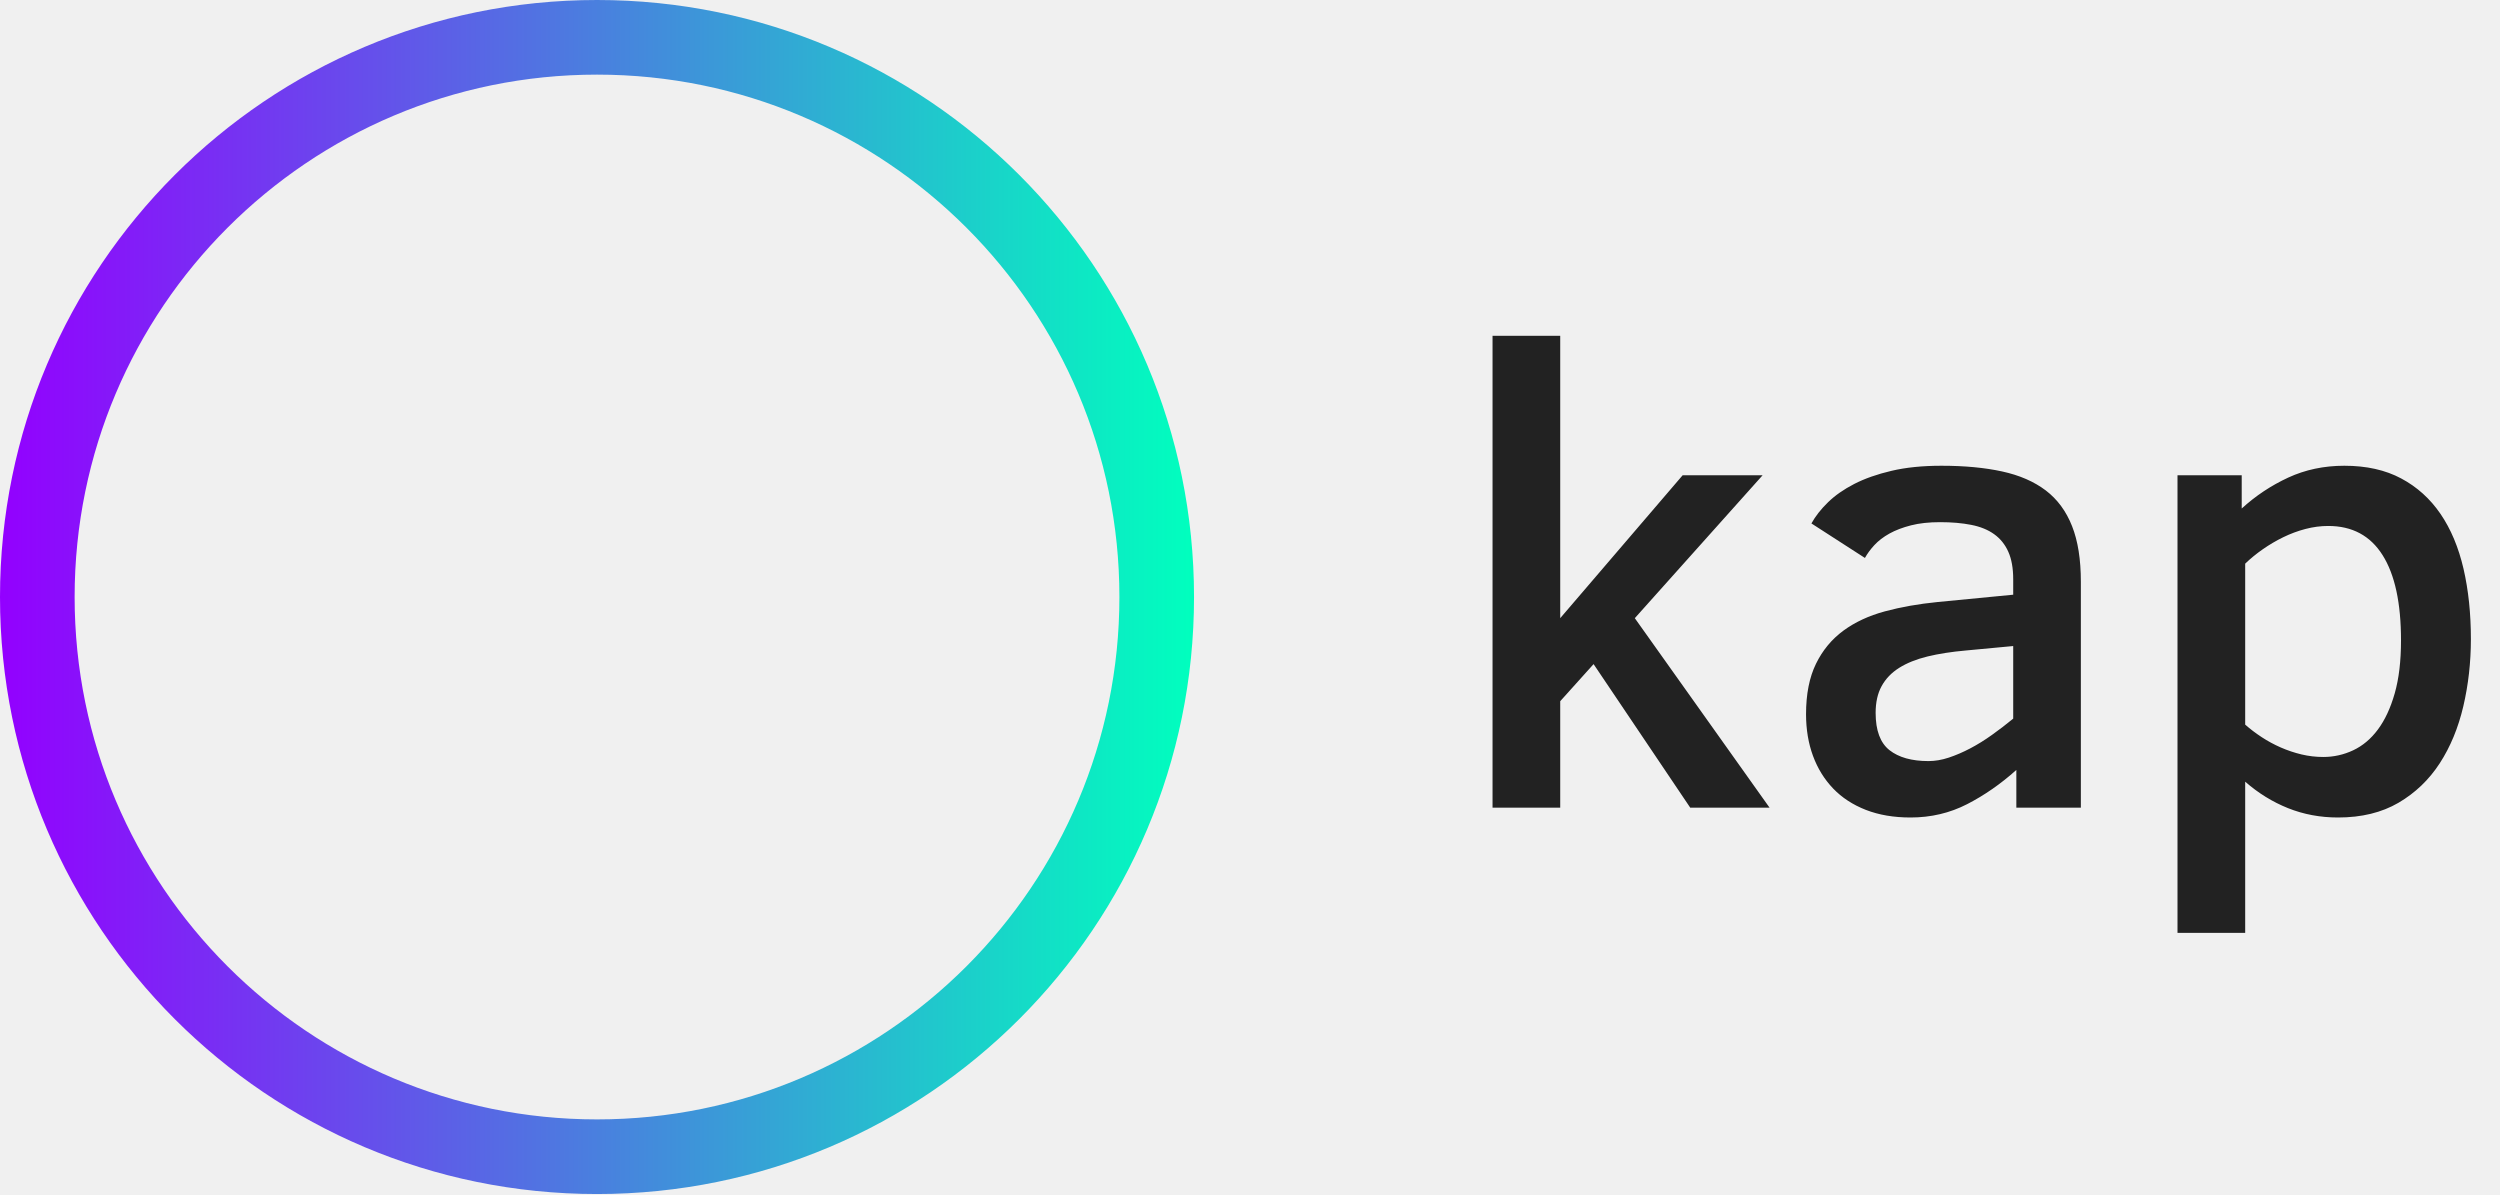
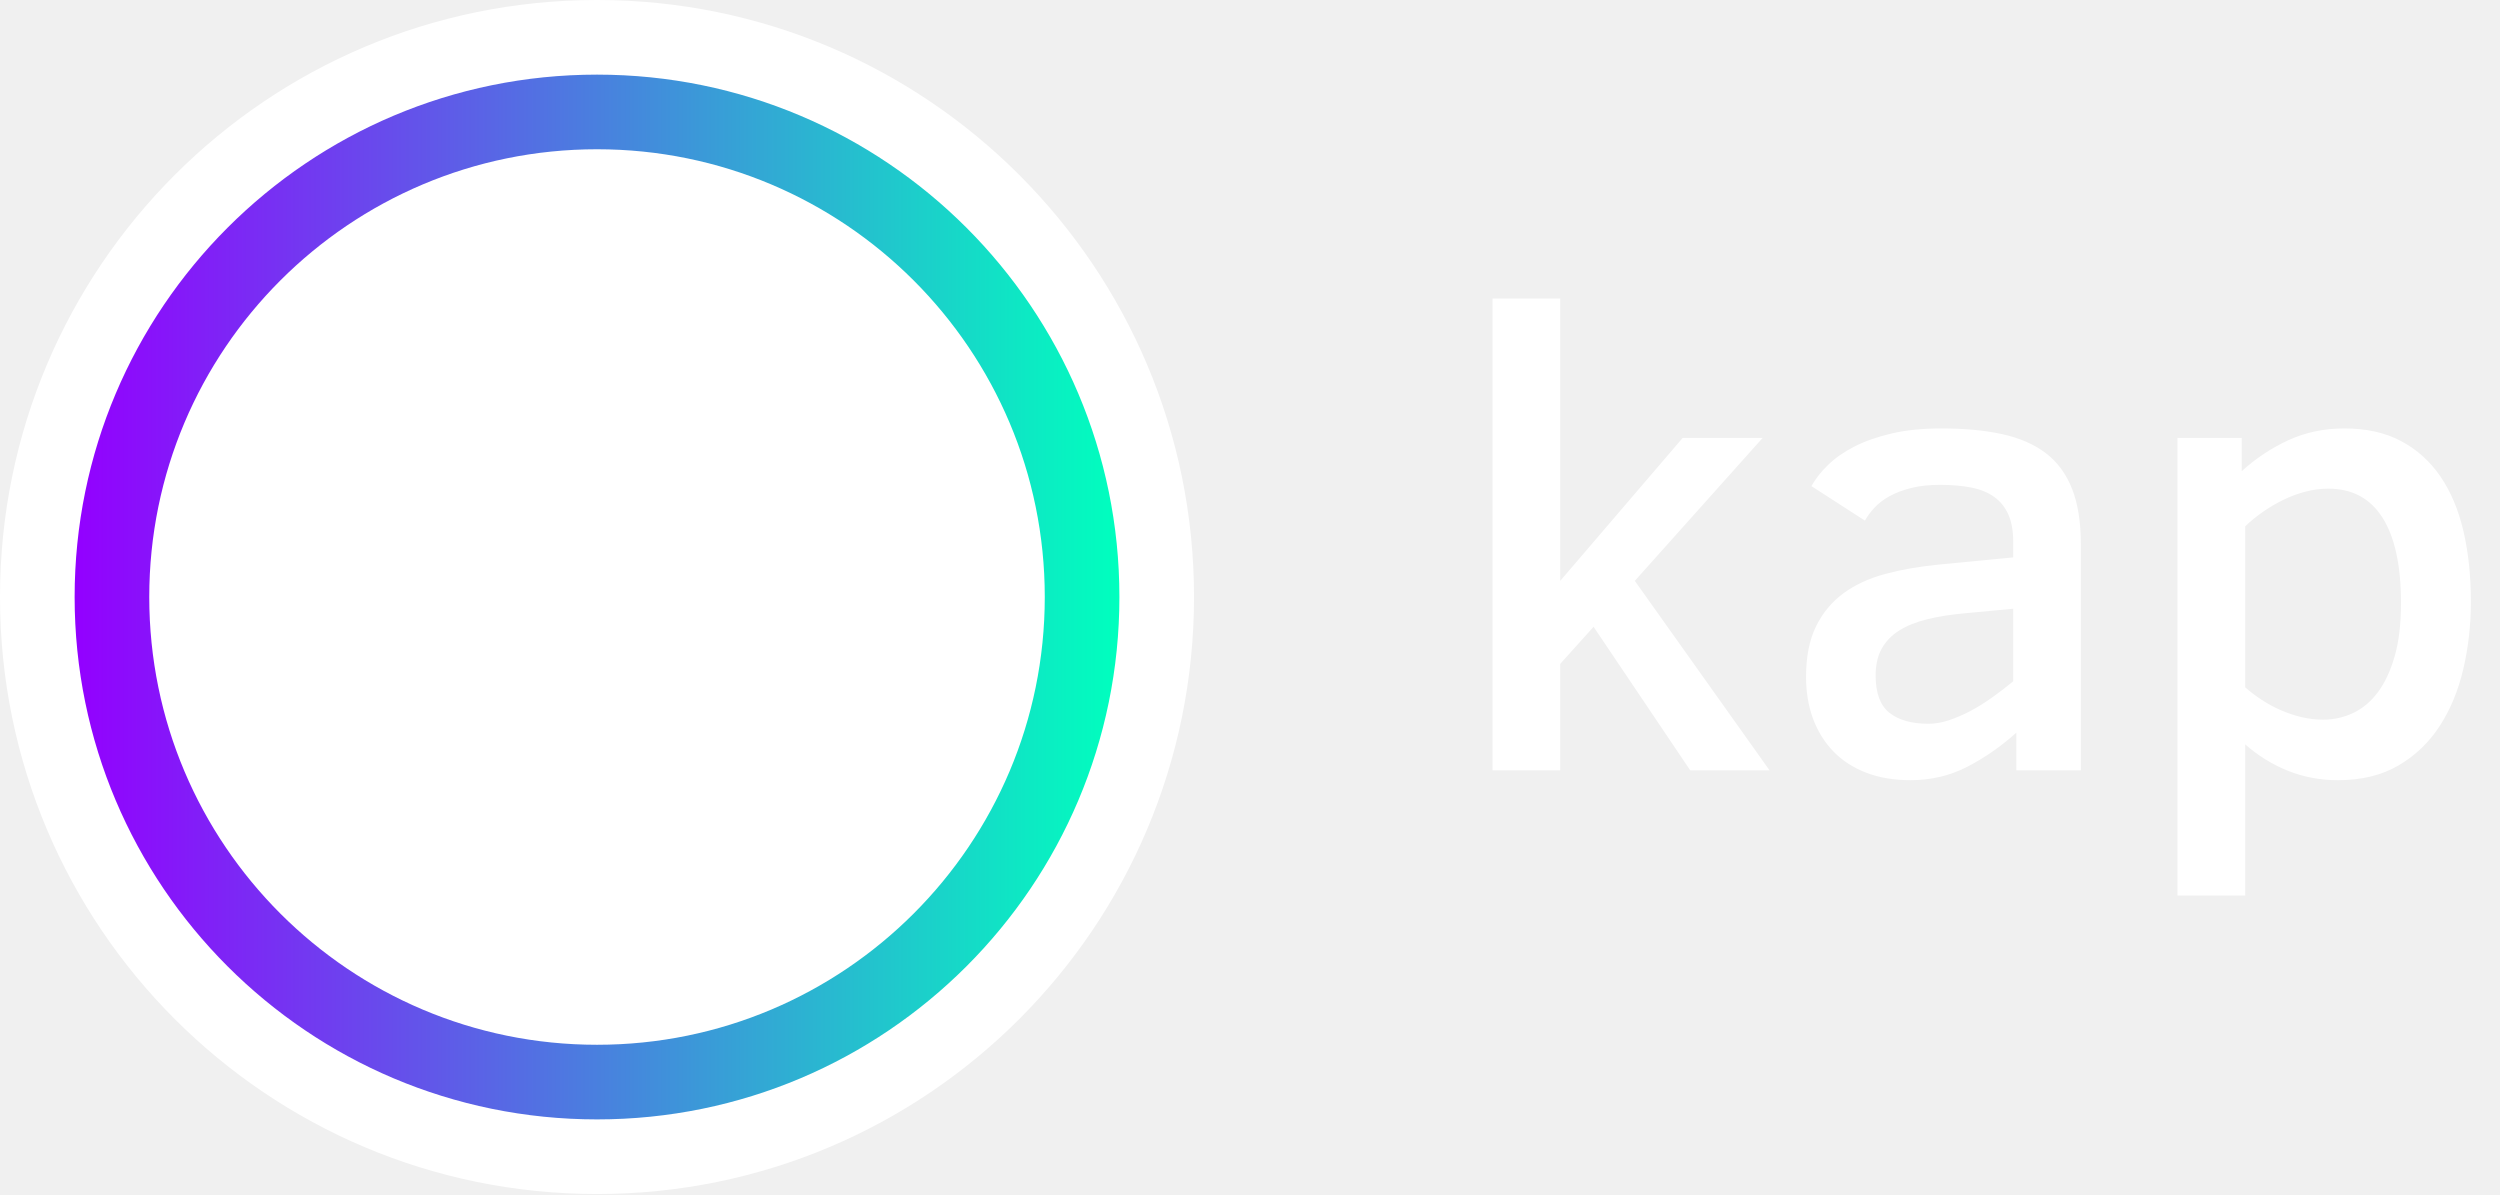
- <svg xmlns="http://www.w3.org/2000/svg" xmlns:xlink="http://www.w3.org/1999/xlink" width="67" height="32" viewBox="0 0 67 32">
+ <svg xmlns="http://www.w3.org/2000/svg" width="67px" height="32px" viewBox="0 0 67 32" version="1.1">
  <defs>
-     <linearGradient id="b" x1="0%" y1="50%" y2="50%">
+     <linearGradient x1="0%" y1="50%" x2="100%" y2="50%" id="linearGradient-1">
      <stop stop-color="#9300FF" offset="0%" />
      <stop stop-color="#00FFBE" offset="100%" />
    </linearGradient>
-     <path id="a" d="M16,32 C24.837,32 32,24.837 32,16 C32,7.163 24.837,0 16,0 C7.163,0 0,7.163 0,16 C0,24.837 7.163,32 16,32 Z M16,30 C23.732,30 30,23.732 30,16 C30,8.268 23.732,2 16,2 C8.268,2 2,8.268 2,16 C2,23.732 8.268,30 16,30 Z" />
  </defs>
-   <g fill="none" fill-rule="evenodd">
-     <use fill="url(#b)" xlink:href="#a" />
-     <path fill="#222222" d="M45.298,21.645 L42.708,17.798 L41.814,18.792 L41.814,21.645 L40,21.645 L40,9 L41.814,9 L41.814,16.567 L45.095,12.737 L47.238,12.737 L43.813,16.567 L47.424,21.645 L45.298,21.645 Z M54.038,21.645 L54.038,20.635 C53.622,21.008 53.182,21.314 52.718,21.552 C52.254,21.79 51.749,21.909 51.203,21.909 C50.753,21.909 50.354,21.841 50.005,21.705 C49.657,21.569 49.364,21.378 49.128,21.132 C48.892,20.885 48.712,20.594 48.588,20.257 C48.464,19.92 48.402,19.548 48.402,19.14 C48.402,18.602 48.491,18.152 48.668,17.79 C48.845,17.427 49.09,17.132 49.402,16.902 C49.714,16.673 50.086,16.5 50.516,16.384 C50.946,16.268 51.417,16.185 51.929,16.134 L53.954,15.938 L53.954,15.522 C53.954,15.228 53.91,14.983 53.823,14.788 C53.736,14.592 53.609,14.435 53.443,14.316 C53.277,14.197 53.072,14.114 52.827,14.066 C52.583,14.018 52.306,13.994 51.996,13.994 C51.698,13.994 51.438,14.022 51.216,14.079 C50.994,14.135 50.801,14.209 50.638,14.299 C50.475,14.39 50.34,14.493 50.233,14.609 C50.126,14.725 50.042,14.84 49.98,14.953 L48.546,14.028 C48.653,13.835 48.8,13.647 48.989,13.463 C49.177,13.279 49.412,13.115 49.693,12.97 C49.974,12.826 50.308,12.708 50.693,12.618 C51.078,12.527 51.524,12.482 52.03,12.482 C52.649,12.482 53.191,12.533 53.658,12.635 C54.125,12.737 54.515,12.907 54.827,13.144 C55.139,13.382 55.374,13.701 55.531,14.1 C55.689,14.499 55.767,14.996 55.767,15.59 L55.767,21.645 L54.038,21.645 Z M53.954,17.314 L52.688,17.433 C52.3,17.467 51.956,17.521 51.655,17.594 C51.354,17.668 51.101,17.77 50.895,17.9 C50.69,18.03 50.534,18.193 50.427,18.389 C50.32,18.584 50.267,18.823 50.267,19.106 C50.267,19.576 50.391,19.909 50.638,20.104 C50.886,20.299 51.234,20.397 51.684,20.397 C51.859,20.397 52.04,20.366 52.228,20.304 C52.417,20.241 52.608,20.159 52.802,20.057 C52.996,19.955 53.19,19.835 53.384,19.696 C53.578,19.558 53.768,19.412 53.954,19.259 L53.954,17.314 Z M66.22,17.127 C66.22,17.75 66.152,18.35 66.017,18.928 C65.882,19.505 65.671,20.015 65.385,20.456 C65.098,20.898 64.729,21.251 64.28,21.514 C63.83,21.777 63.29,21.909 62.66,21.909 C62.182,21.909 61.735,21.825 61.318,21.658 C60.902,21.491 60.52,21.255 60.171,20.949 L60.171,25 L58.357,25 L58.357,12.737 L60.078,12.737 L60.078,13.628 C60.449,13.289 60.864,13.013 61.323,12.8 C61.781,12.588 62.283,12.482 62.828,12.482 C63.419,12.482 63.927,12.595 64.351,12.822 C64.776,13.048 65.127,13.365 65.406,13.773 C65.684,14.18 65.889,14.67 66.022,15.242 C66.154,15.814 66.22,16.442 66.22,17.127 L66.22,17.127 Z M64.347,17.161 C64.347,16.159 64.182,15.398 63.853,14.877 C63.524,14.356 63.039,14.096 62.398,14.096 C62.196,14.096 61.992,14.122 61.787,14.176 C61.581,14.23 61.383,14.304 61.192,14.397 C61.001,14.49 60.818,14.598 60.643,14.72 C60.469,14.841 60.312,14.97 60.171,15.106 L60.171,19.42 C60.306,19.539 60.454,19.651 60.614,19.756 C60.774,19.861 60.944,19.953 61.124,20.032 C61.304,20.111 61.49,20.173 61.681,20.219 C61.872,20.264 62.066,20.287 62.263,20.287 C62.544,20.287 62.812,20.227 63.065,20.108 C63.318,19.989 63.539,19.804 63.727,19.552 C63.915,19.3 64.066,18.977 64.178,18.584 C64.291,18.19 64.347,17.716 64.347,17.161 L64.347,17.161 Z" />
+   <g id="Landing" stroke="none" stroke-width="1" fill="none" fill-rule="evenodd">
+     <g id="Desktop-HD" transform="translate(-249, -24)">
+       <g id="Header" transform="translate(-7, -8)">
+         <g id="kap-logo" transform="translate(256, 32)">
+           <path d="M16,32 C24.837,32 32,24.837 32,16 C32,7.163 24.837,0 16,0 C7.163,0 0,7.163 0,16 C0,24.837 7.163,32 16,32" id="Circle" fill="#FFFFFF" />
+           <path d="M16,30 C23.732,30 30,23.732 30,16 C30,8.268 23.732,2 16,2 C8.268,2 2,8.268 2,16 C2,23.732 8.268,30 16,30 Z M16,28 C22.627,28 28,22.627 28,16 C28,9.373 22.627,4 16,4 C9.373,4 4,9.373 4,16 C4,22.627 9.373,28 16,28 Z" id="Glyph" fill="url(#linearGradient-1)" />
+           <path d="M45.298,20.645 L42.708,16.798 L41.814,17.792 L41.814,20.645 L40,20.645 L40,8 L41.814,8 L41.814,15.567 L45.095,11.737 L47.238,11.737 L43.813,15.567 L47.424,20.645 L45.298,20.645 Z M54.038,20.645 L54.038,19.635 C53.622,20.008 53.182,20.314 52.718,20.552 C52.254,20.79 51.749,20.909 51.203,20.909 C50.753,20.909 50.354,20.841 50.005,20.705 C49.657,20.569 49.364,20.378 49.128,20.132 C48.892,19.885 48.712,19.594 48.588,19.257 C48.464,18.92 48.402,18.548 48.402,18.14 C48.402,17.602 48.491,17.152 48.668,16.79 C48.845,16.427 49.09,16.132 49.402,15.902 C49.714,15.673 50.086,15.5 50.516,15.384 C50.946,15.268 51.417,15.185 51.929,15.134 L53.954,14.938 L53.954,14.522 C53.954,14.228 53.91,13.983 53.823,13.788 C53.736,13.592 53.609,13.435 53.443,13.316 C53.277,13.197 53.072,13.114 52.827,13.066 C52.583,13.018 52.306,12.994 51.996,12.994 C51.698,12.994 51.438,13.022 51.216,13.079 C50.994,13.135 50.801,13.209 50.638,13.299 C50.475,13.39 50.34,13.493 50.233,13.609 C50.126,13.725 50.042,13.84 49.98,13.953 L48.546,13.028 C48.653,12.835 48.8,12.647 48.989,12.463 C49.177,12.279 49.412,12.115 49.693,11.97 C49.974,11.826 50.308,11.708 50.693,11.618 C51.078,11.527 51.524,11.482 52.03,11.482 C52.649,11.482 53.191,11.533 53.658,11.635 C54.125,11.737 54.515,11.907 54.827,12.144 C55.139,12.382 55.374,12.701 55.531,13.1 C55.689,13.499 55.767,13.996 55.767,14.59 L55.767,20.645 L54.038,20.645 Z M53.954,16.314 L52.688,16.433 C52.3,16.467 51.956,16.521 51.655,16.594 C51.354,16.668 51.101,16.77 50.895,16.9 C50.69,17.03 50.534,17.193 50.427,17.389 C50.32,17.584 50.267,17.823 50.267,18.106 C50.267,18.576 50.391,18.909 50.638,19.104 C50.886,19.299 51.234,19.397 51.684,19.397 C51.859,19.397 52.04,19.366 52.228,19.304 C52.417,19.241 52.608,19.159 52.802,19.057 C52.996,18.955 53.19,18.835 53.384,18.696 C53.578,18.558 53.768,18.412 53.954,18.259 L53.954,16.314 Z M66.22,16.127 C66.22,16.75 66.152,17.35 66.017,17.928 C65.882,18.505 65.671,19.015 65.385,19.456 C65.098,19.898 64.729,20.251 64.28,20.514 C63.83,20.777 63.29,20.909 62.66,20.909 C62.182,20.909 61.735,20.825 61.318,20.658 C60.902,20.491 60.52,20.255 60.171,19.949 L60.171,24 L58.357,24 L58.357,11.737 L60.078,11.737 L60.078,12.628 C60.449,12.289 60.864,12.013 61.323,11.8 C61.781,11.588 62.283,11.482 62.828,11.482 C63.419,11.482 63.927,11.595 64.351,11.822 C64.776,12.048 65.127,12.365 65.406,12.773 C65.684,13.18 65.889,13.67 66.022,14.242 C66.154,14.814 66.22,15.442 66.22,16.127 L66.22,16.127 Z M64.347,16.161 C64.347,15.159 64.182,14.398 63.853,13.877 C63.524,13.356 63.039,13.096 62.398,13.096 C62.196,13.096 61.992,13.122 61.787,13.176 C61.581,13.23 61.383,13.304 61.192,13.397 C61.001,13.49 60.818,13.598 60.643,13.72 C60.469,13.841 60.312,13.97 60.171,14.106 L60.171,18.42 C60.306,18.539 60.454,18.651 60.614,18.756 C60.774,18.861 60.944,18.953 61.124,19.032 C61.304,19.111 61.49,19.173 61.681,19.219 C61.872,19.264 62.066,19.287 62.263,19.287 C62.544,19.287 62.812,19.227 63.065,19.108 C63.318,18.989 63.539,18.804 63.727,18.552 C63.915,18.3 64.066,17.977 64.178,17.584 C64.291,17.19 64.347,16.716 64.347,16.161 L64.347,16.161 Z" id="kap" fill="#FFFFFF" />
+         </g>
+       </g>
+     </g>
  </g>
</svg>
